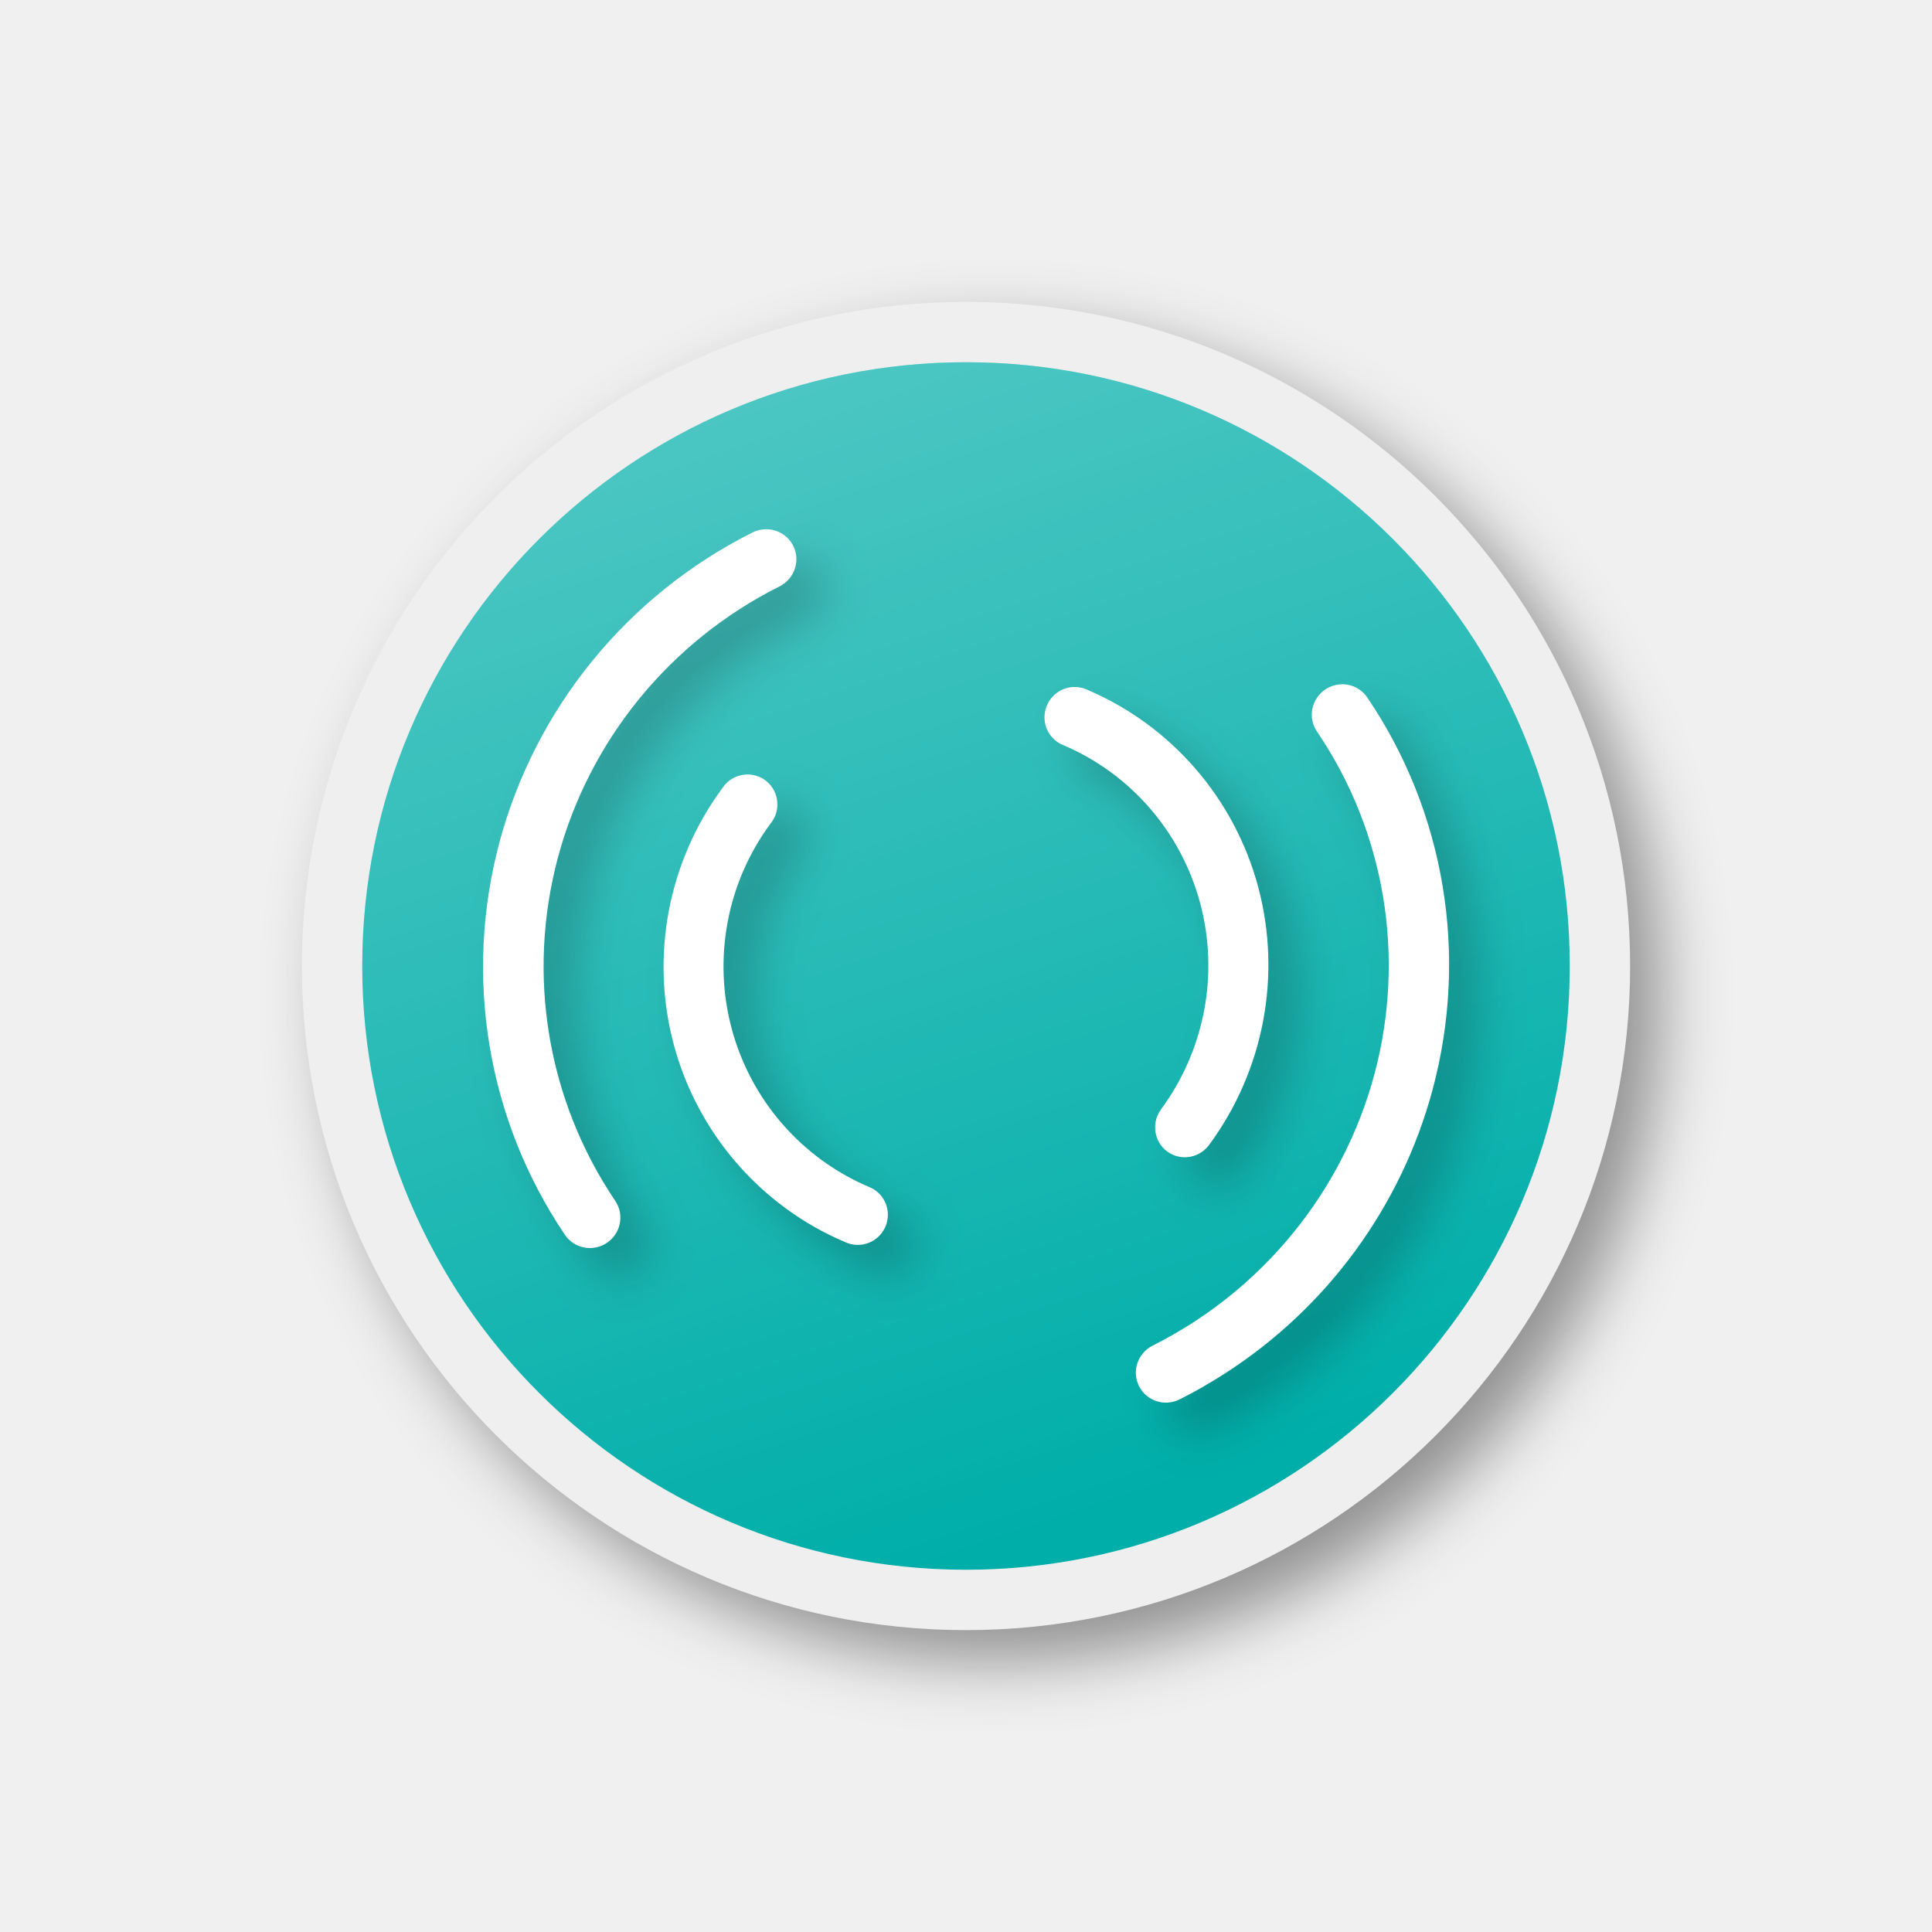
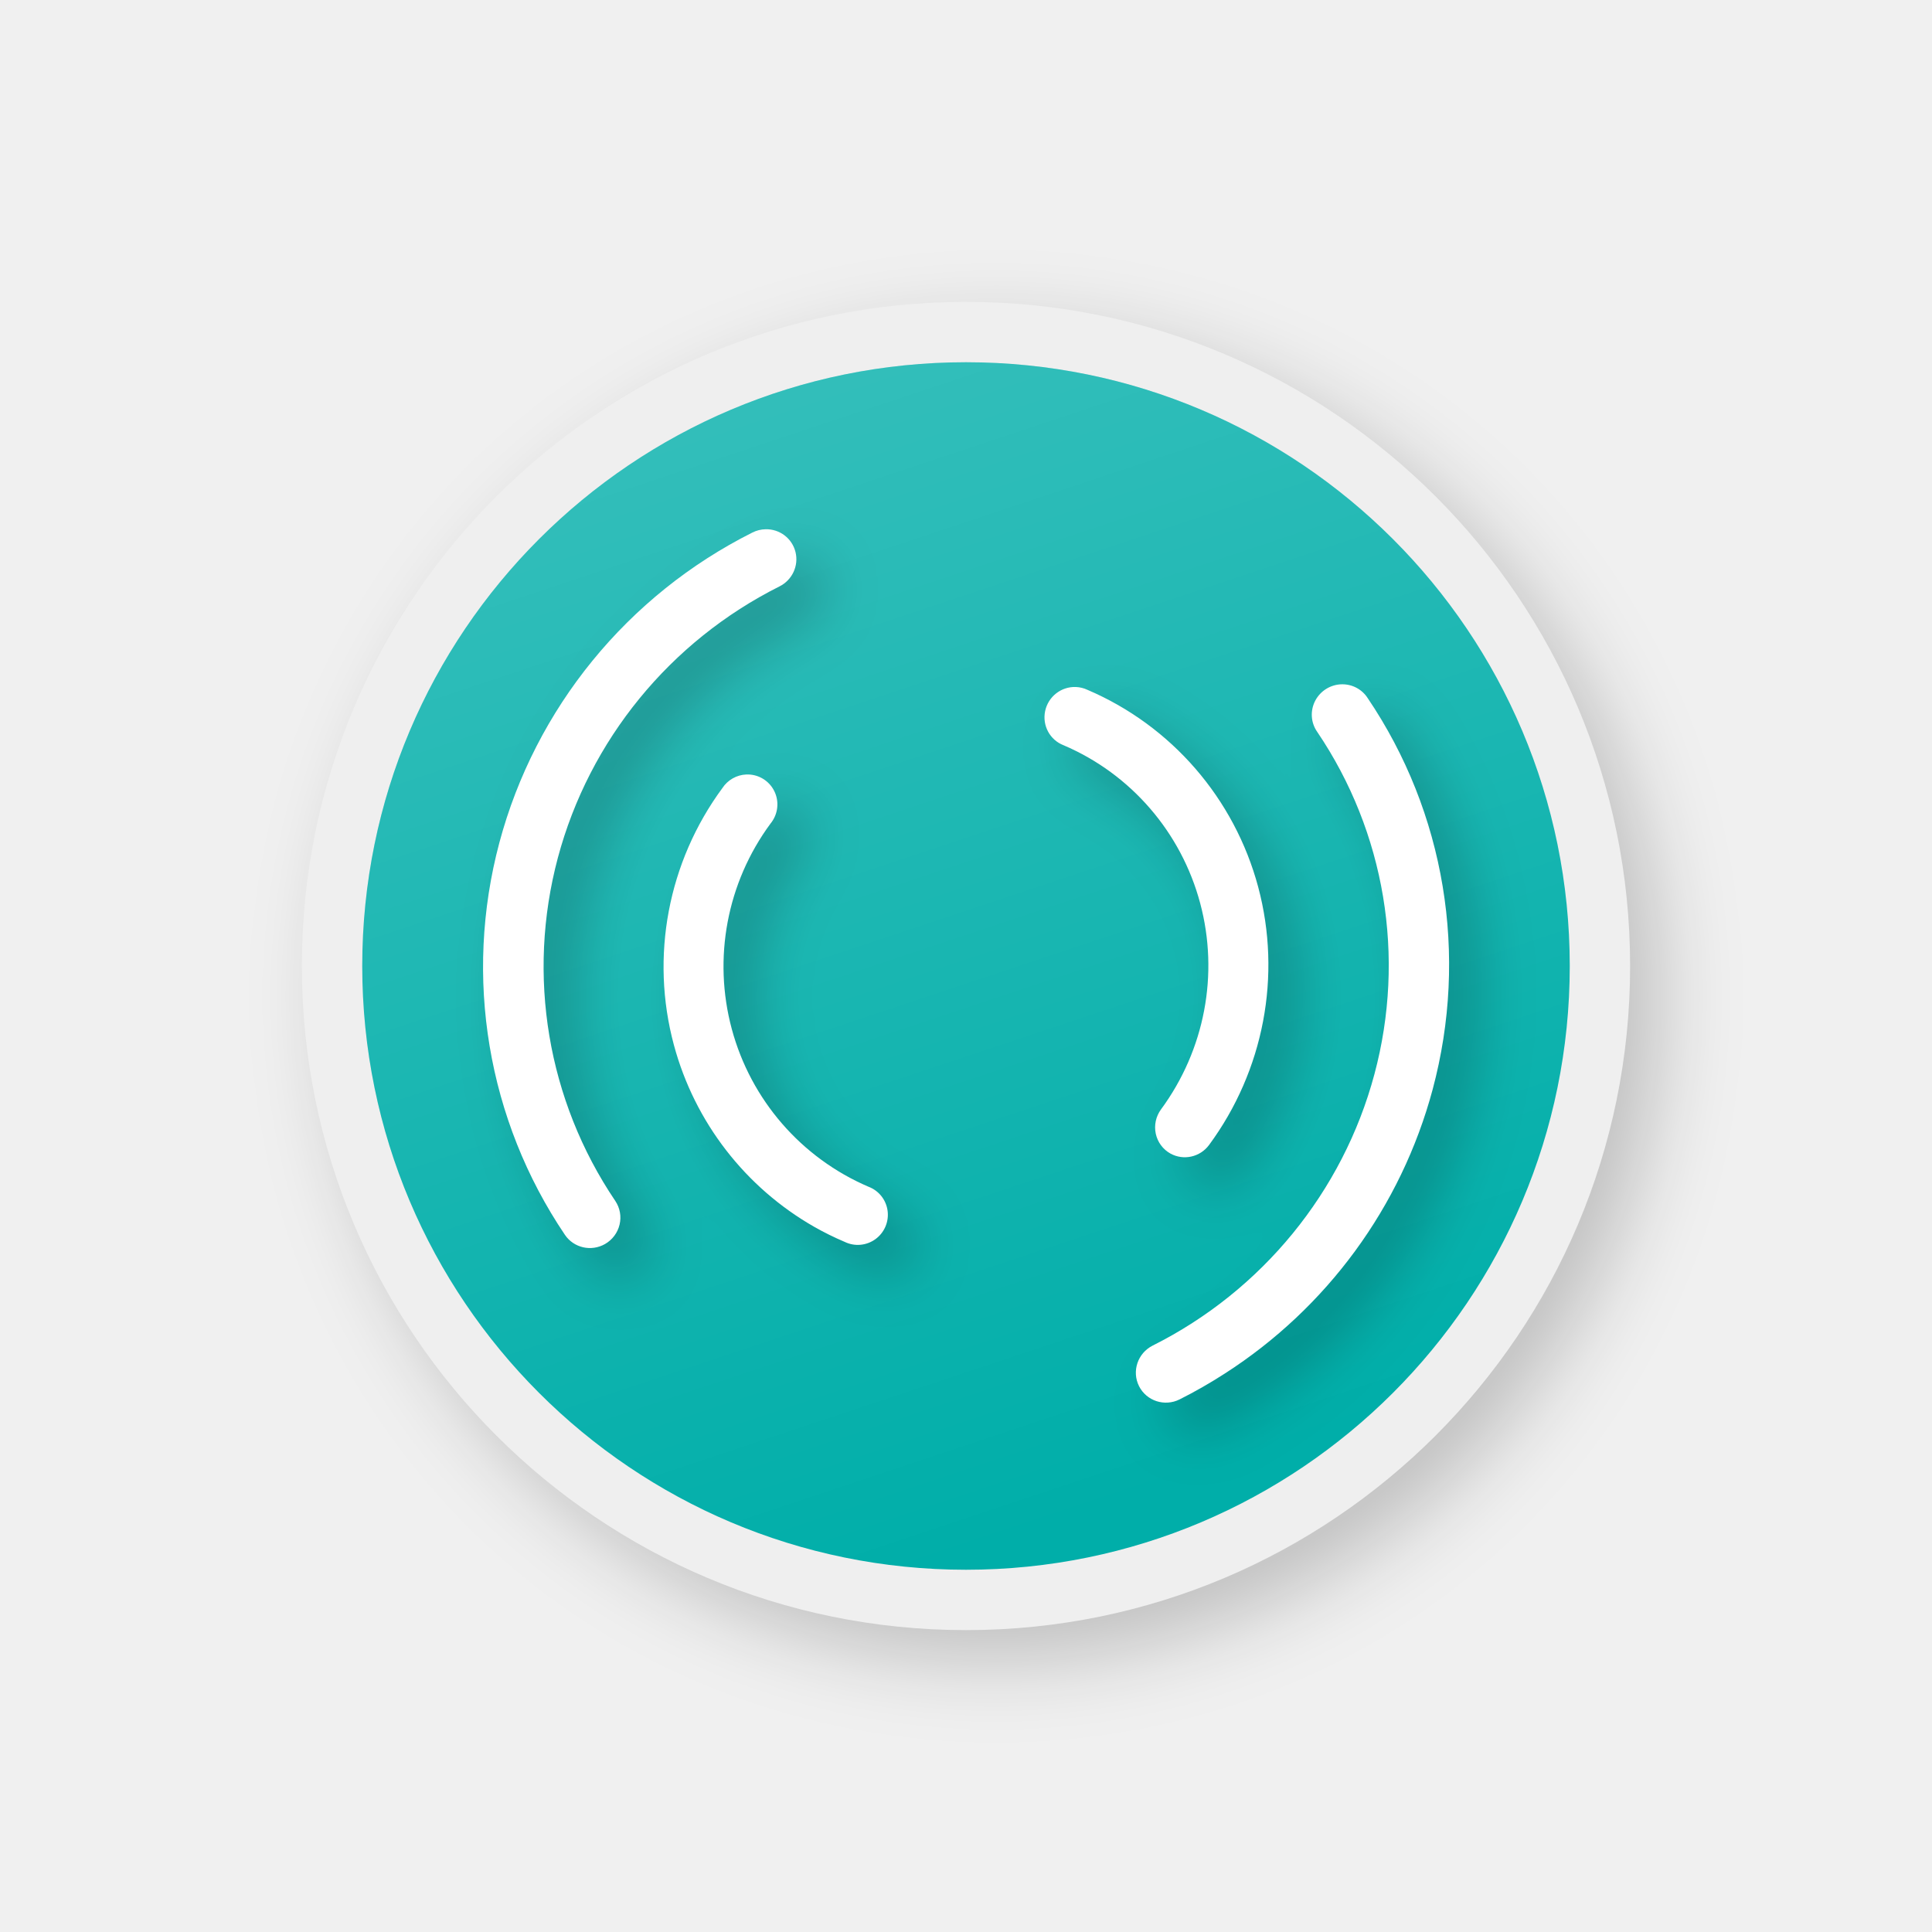
<svg xmlns="http://www.w3.org/2000/svg" xmlns:xlink="http://www.w3.org/1999/xlink" id="svg5327" width="32" height="32" version="1.1">
  <defs id="defs5329">
    <filter id="filter837" style="color-interpolation-filters:sRGB" width="1.12" height="1.12" x="-.06" y="-.06">
      <feGaussianBlur id="feGaussianBlur839" stdDeviation=".55" />
    </filter>
    <filter id="filter839" style="color-interpolation-filters:sRGB" width="1.114" height="1.126" x="-.06" y="-.06">
      <feGaussianBlur id="feGaussianBlur841" stdDeviation=".381" />
    </filter>
    <linearGradient id="linearGradient832" x1="21" x2="25" y1="16" y2="28" gradientTransform="matrix(1.538462,0,0,1.538462,-18.61538,-18.61539)" gradientUnits="userSpaceOnUse" xlink:href="#linearGradient830" />
    <linearGradient id="linearGradient830">
      <stop id="stop826" style="stop-color:#ffffff;stop-opacity:1" offset="0" />
      <stop id="stop828" style="stop-color:#ffffff;stop-opacity:0" offset="1" />
    </linearGradient>
+     <filter id="filter831" style="color-interpolation-filters:sRGB" width="1.137" height="1.152" x="-.07" y="-.08">
+       <feGaussianBlur id="feGaussianBlur833" stdDeviation=".457" />
+     </filter>
+     <filter id="filter835" style="color-interpolation-filters:sRGB" width="1.144" height="1.144" x="-.07" y="-.07">
+       <feGaussianBlur id="feGaussianBlur837" stdDeviation=".66" />
+     </filter>
  </defs>
-   <circle id="circle819" style="opacity:0.4;fill:#000000;fill-opacity:1;stroke:none;stroke-width:2.2;stroke-linecap:round;stroke-linejoin:round;stroke-miterlimit:4;stroke-dasharray:none;stroke-opacity:1;filter:url(#filter837)" cx="16.5" cy="16.5" r="11" />
+   <circle id="circle819" style="opacity:0.2;fill:#000000;fill-opacity:1;stroke:none;stroke-width:2.2;stroke-linecap:round;stroke-linejoin:round;stroke-miterlimit:4;stroke-dasharray:none;stroke-opacity:1;filter:url(#filter835)" cx="16.5" cy="16.5" r="11" />
  <circle id="path818" style="opacity:1;fill:#efefef;fill-opacity:1;stroke:none;stroke-width:2.2;stroke-linecap:round;stroke-linejoin:round;stroke-miterlimit:4;stroke-dasharray:none;stroke-opacity:1" cx="16" cy="16" r="11" />
  <circle id="circle824" style="opacity:1;fill:#00aea9;fill-opacity:1;stroke:none;stroke-width:2;stroke-linecap:round;stroke-linejoin:round;stroke-miterlimit:4;stroke-dasharray:none;stroke-opacity:1" cx="16" cy="16" r="10" />
-   <path id="path824" style="opacity:0.3;fill:url(#linearGradient832);fill-opacity:1;stroke:none;stroke-width:3.636;stroke-linecap:round;stroke-linejoin:round;stroke-miterlimit:4;stroke-dasharray:none;stroke-opacity:1" d="M 26,16 A 10,10 0 0 1 16,26 10,10 0 0 1 6,16 10,10 0 0 1 16,6 10,10 0 0 1 26,16 Z" />
-   <path id="path821" style="color:#000000;font-style:normal;font-variant:normal;font-weight:normal;font-stretch:normal;font-size:medium;line-height:normal;font-family:sans-serif;font-variant-ligatures:normal;font-variant-position:normal;font-variant-caps:normal;font-variant-numeric:normal;font-variant-alternates:normal;font-feature-settings:normal;text-indent:0;text-align:start;text-decoration:none;text-decoration-line:none;text-decoration-style:solid;text-decoration-color:#000000;letter-spacing:normal;word-spacing:normal;text-transform:none;writing-mode:lr-tb;direction:ltr;text-orientation:mixed;dominant-baseline:auto;baseline-shift:baseline;text-anchor:start;white-space:normal;shape-padding:0;clip-rule:nonzero;display:inline;overflow:visible;visibility:visible;opacity:0.2;isolation:auto;mix-blend-mode:normal;color-interpolation:sRGB;color-interpolation-filters:linearRGB;solid-color:#000000;solid-opacity:1;vector-effect:none;fill:#000000;fill-opacity:1;fill-rule:nonzero;stroke:none;stroke-width:1.001;stroke-linecap:round;stroke-linejoin:round;stroke-miterlimit:4;stroke-dasharray:none;stroke-dashoffset:0;stroke-opacity:1;color-rendering:auto;image-rendering:auto;shape-rendering:auto;text-rendering:auto;enable-background:accumulate;filter:url(#filter839)" d="m 13.18,9.266 a 0.499,0.503 60 0 0 -0.217,0.055 C 10.894,10.358 9.366,12.23 8.771,14.457 8.177,16.684 8.573,19.051 9.857,20.953 a 0.499,0.503 60 0 0 0.664,0.152 0.499,0.503 60 0 0 0.17,-0.715 C 9.567,18.726 9.22,16.656 9.74,14.707 10.261,12.758 11.599,11.121 13.41,10.213 A 0.499,0.503 60 0 0 13.18,9.266 Z m 9.551,2.568 a 0.498,0.503 60 0 0 -0.412,0.789 c 1.122,1.661 1.467,3.725 0.945,5.672 -0.522,1.947 -1.861,3.584 -3.672,4.492 a 0.498,0.504 60 1 0 0.447,0.891 c 0.259,-0.13 0.507,-0.273 0.748,-0.428 1.687,-1.084 2.92,-2.759 3.441,-4.705 0.596,-2.224 0.206,-4.586 -1.076,-6.484 a 0.498,0.503 60 0 0 -0.422,-0.227 z m -4.41,0.045 a 0.496,0.5 30 0 0 -0.203,0.965 c 1.114,0.476 1.947,1.442 2.262,2.617 0.314,1.175 0.076,2.43 -0.648,3.414 a 0.496,0.5 30 0 0 0.156,0.732 0.496,0.5 30 0 0 0.641,-0.145 c 0.904,-1.229 1.205,-2.801 0.812,-4.27 -0.393,-1.468 -1.436,-2.672 -2.828,-3.268 a 0.496,0.5 30 0 0 -0.191,-0.047 z m -5.459,1.449 a 0.496,0.498 30 0 0 -0.396,0.225 c -0.901,1.224 -1.197,2.791 -0.803,4.256 0.345,1.282 1.187,2.363 2.324,3.012 0.162,0.093 0.332,0.176 0.506,0.25 a 0.496,0.498 30 1 0 0.393,-0.914 c -1.114,-0.477 -1.948,-1.439 -2.264,-2.611 -0.316,-1.172 -0.081,-2.425 0.641,-3.404 a 0.496,0.498 30 0 0 -0.4,-0.812 z" />
+   <path id="path824" style="opacity:0.2;fill:url(#linearGradient832);fill-opacity:1;stroke:none;stroke-width:3.636;stroke-linecap:round;stroke-linejoin:round;stroke-miterlimit:4;stroke-dasharray:none;stroke-opacity:1" d="M 26,16 A 10,10 0 0 1 16,26 10,10 0 0 1 6,16 10,10 0 0 1 16,6 10,10 0 0 1 26,16 Z" />
+   <path id="path821" style="color:#000000;font-style:normal;font-variant:normal;font-weight:normal;font-stretch:normal;font-size:medium;line-height:normal;font-family:sans-serif;font-variant-ligatures:normal;font-variant-position:normal;font-variant-caps:normal;font-variant-numeric:normal;font-variant-alternates:normal;font-feature-settings:normal;text-indent:0;text-align:start;text-decoration:none;text-decoration-line:none;text-decoration-style:solid;text-decoration-color:#000000;letter-spacing:normal;word-spacing:normal;text-transform:none;writing-mode:lr-tb;direction:ltr;text-orientation:mixed;dominant-baseline:auto;baseline-shift:baseline;text-anchor:start;white-space:normal;shape-padding:0;clip-rule:nonzero;display:inline;overflow:visible;visibility:visible;opacity:0.2;isolation:auto;mix-blend-mode:normal;color-interpolation:sRGB;color-interpolation-filters:linearRGB;solid-color:#000000;solid-opacity:1;vector-effect:none;fill:#000000;fill-opacity:1;fill-rule:nonzero;stroke:none;stroke-width:1.001;stroke-linecap:round;stroke-linejoin:round;stroke-miterlimit:4;stroke-dasharray:none;stroke-dashoffset:0;stroke-opacity:1;color-rendering:auto;image-rendering:auto;shape-rendering:auto;text-rendering:auto;enable-background:accumulate;filter:url(#filter831)" d="m 13.18,9.266 a 0.499,0.503 60 0 0 -0.217,0.055 C 10.894,10.358 9.366,12.23 8.771,14.457 8.177,16.684 8.573,19.051 9.857,20.953 a 0.499,0.503 60 0 0 0.664,0.152 0.499,0.503 60 0 0 0.17,-0.715 C 9.567,18.726 9.22,16.656 9.74,14.707 10.261,12.758 11.599,11.121 13.41,10.213 A 0.499,0.503 60 0 0 13.18,9.266 Z m 9.551,2.568 a 0.498,0.503 60 0 0 -0.412,0.789 c 1.122,1.661 1.467,3.725 0.945,5.672 -0.522,1.947 -1.861,3.584 -3.672,4.492 a 0.498,0.504 60 1 0 0.447,0.891 c 0.259,-0.13 0.507,-0.273 0.748,-0.428 1.687,-1.084 2.92,-2.759 3.441,-4.705 0.596,-2.224 0.206,-4.586 -1.076,-6.484 a 0.498,0.503 60 0 0 -0.422,-0.227 z m -4.41,0.045 a 0.496,0.5 30 0 0 -0.203,0.965 c 1.114,0.476 1.947,1.442 2.262,2.617 0.314,1.175 0.076,2.43 -0.648,3.414 a 0.496,0.5 30 0 0 0.156,0.732 0.496,0.5 30 0 0 0.641,-0.145 c 0.904,-1.229 1.205,-2.801 0.812,-4.27 -0.393,-1.468 -1.436,-2.672 -2.828,-3.268 a 0.496,0.5 30 0 0 -0.191,-0.047 z m -5.459,1.449 a 0.496,0.498 30 0 0 -0.396,0.225 c -0.901,1.224 -1.197,2.791 -0.803,4.256 0.345,1.282 1.187,2.363 2.324,3.012 0.162,0.093 0.332,0.176 0.506,0.25 a 0.496,0.498 30 1 0 0.393,-0.914 c -1.114,-0.477 -1.948,-1.439 -2.264,-2.611 -0.316,-1.172 -0.081,-2.425 0.641,-3.404 a 0.496,0.498 30 0 0 -0.4,-0.812 z" />
  <path id="path847" style="color:#000000;font-style:normal;font-variant:normal;font-weight:normal;font-stretch:normal;font-size:medium;line-height:normal;font-family:sans-serif;font-variant-ligatures:normal;font-variant-position:normal;font-variant-caps:normal;font-variant-numeric:normal;font-variant-alternates:normal;font-feature-settings:normal;text-indent:0;text-align:start;text-decoration:none;text-decoration-line:none;text-decoration-style:solid;text-decoration-color:#000000;letter-spacing:normal;word-spacing:normal;text-transform:none;writing-mode:lr-tb;direction:ltr;text-orientation:mixed;dominant-baseline:auto;baseline-shift:baseline;text-anchor:start;white-space:normal;shape-padding:0;clip-rule:nonzero;display:inline;overflow:visible;visibility:visible;opacity:1;isolation:auto;mix-blend-mode:normal;color-interpolation:sRGB;color-interpolation-filters:linearRGB;solid-color:#000000;solid-opacity:1;vector-effect:none;fill:#ffffff;fill-opacity:1;fill-rule:nonzero;stroke:none;stroke-width:1.001;stroke-linecap:round;stroke-linejoin:round;stroke-miterlimit:4;stroke-dasharray:none;stroke-dashoffset:0;stroke-opacity:1;color-rendering:auto;image-rendering:auto;shape-rendering:auto;text-rendering:auto;enable-background:accumulate" d="M 12.68 8.766 A 0.499 0.503 60 0 0 12.463 8.82 C 10.393 9.858 8.866 11.73 8.271 13.957 C 7.677 16.184 8.073 18.551 9.357 20.453 A 0.499 0.503 60 0 0 10.021 20.605 A 0.499 0.503 60 0 0 10.191 19.891 C 9.067 18.226 8.72 16.156 9.24 14.207 C 9.761 12.258 11.099 10.621 12.91 9.713 A 0.499 0.503 60 0 0 12.68 8.766 z M 22.23 11.334 A 0.498 0.503 60 0 0 21.818 12.123 C 22.941 13.784 23.286 15.848 22.764 17.795 C 22.242 19.741 20.903 21.379 19.092 22.287 A 0.498 0.503 60 1 0 19.539 23.178 C 19.798 23.048 20.046 22.905 20.287 22.75 C 21.974 21.666 23.207 19.991 23.729 18.045 C 24.325 15.821 23.935 13.458 22.652 11.561 A 0.498 0.503 60 0 0 22.23 11.334 z M 17.82 11.379 A 0.496 0.5 30 0 0 17.617 12.344 C 18.732 12.82 19.565 13.786 19.879 14.961 C 20.193 16.136 19.954 17.391 19.23 18.375 A 0.496 0.5 30 0 0 19.387 19.107 A 0.496 0.5 30 0 0 20.027 18.963 C 20.932 17.734 21.232 16.162 20.84 14.693 C 20.447 13.225 19.404 12.021 18.012 11.426 A 0.496 0.5 30 0 0 17.82 11.379 z M 12.361 12.828 A 0.496 0.498 30 0 0 11.965 13.053 C 11.063 14.277 10.767 15.844 11.162 17.309 C 11.507 18.59 12.349 19.671 13.486 20.32 C 13.649 20.413 13.818 20.496 13.992 20.57 A 0.496 0.498 30 1 0 14.385 19.656 C 13.271 19.179 12.437 18.217 12.121 17.045 C 11.805 15.872 12.04 14.62 12.762 13.641 A 0.496 0.498 30 0 0 12.361 12.828 z" />
</svg>
